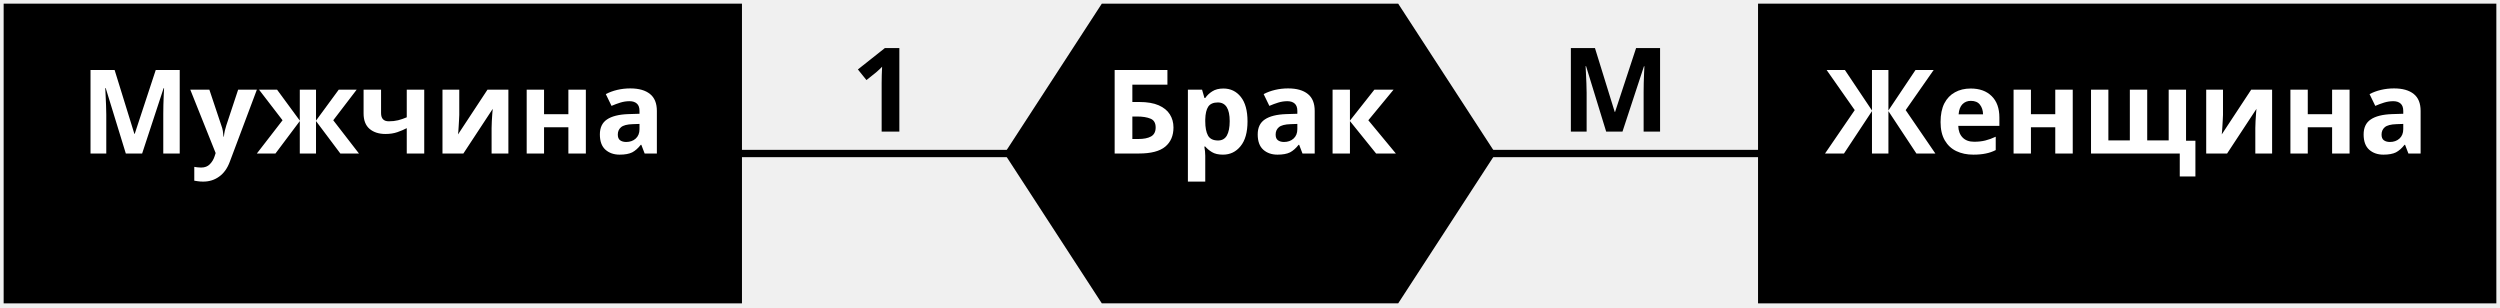
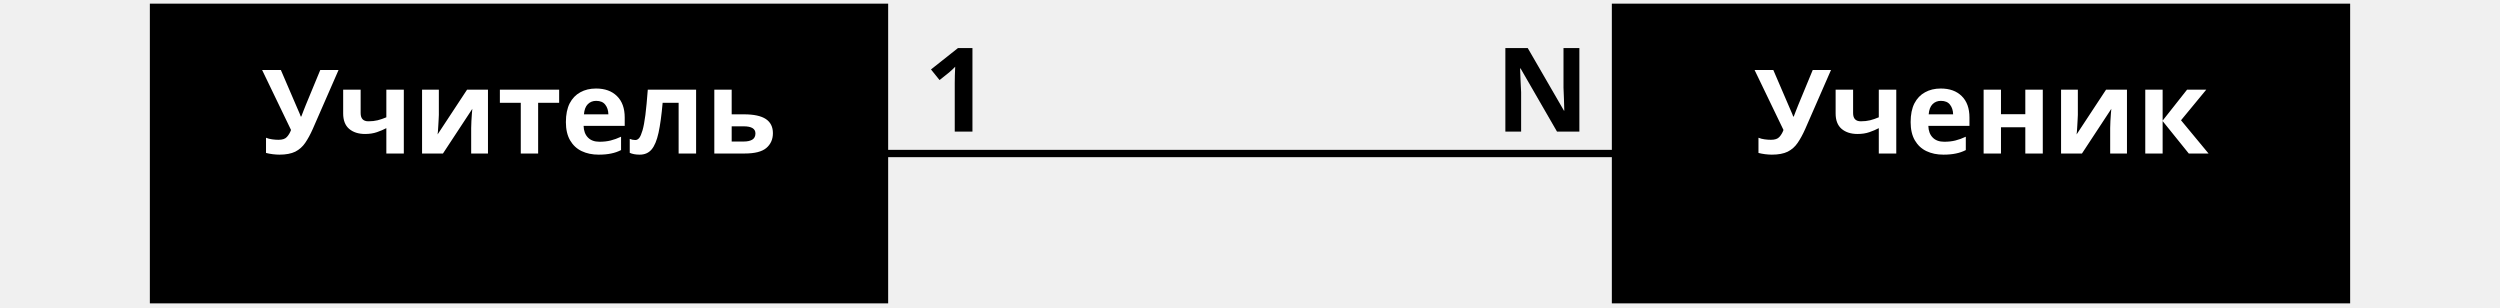
<svg xmlns="http://www.w3.org/2000/svg" xmlns:xlink="http://www.w3.org/1999/xlink" viewBox="-171 -21 342 42" height="42px" width="342px" version="1.1">
  <defs>
    <style>
text {
  font-size: 12pt;
  font-family: sans-serif;
  text-anchor: middle;
}
.line {
  stroke: #000;
}
.label {
  font-weight: bold;
  alignment-baseline: middle;
  fill: #fff;
}
.table {
  stroke: #000;
  fill: #000;
}
.rel {
  font-weight: bold;
  alignment-baseline: alphabetic;
}
</style>
    <path id="table" class="table" d="M -50 -20 L -50 20 L 50 20 L 50 -20 Z" />
-     <path id="rel" class="table" d="M -33 0 L -20 20 L 20 20 L 33 0 L 20 -20 L -20 -20 Z" />
  </defs>
  <g>
-     <path class="line" d="M -100 0 L 100 0" />
-     <g transform="translate(-120, 0)">
+     <path class="line" d="M -50 0 L 50 0" />
+     <g transform="translate(-100, 0)">
      <use xlink:href="#table" />
-       <text class="label">Мужчина</text>
+       <text class="label">Учитель</text>
    </g>
-     <use xlink:href="#rel" />
-     <text class="label">Брак</text>
-     <g transform="translate(120, 0)">
+     <g transform="translate(100, 0)">
      <use xlink:href="#table" />
-       <text class="label">Женщина</text>
+       <text class="label">Ученик</text>
    </g>
-     <text class="rel" x="-50" y="-3">1</text>
-     <text class="rel" x="50" y="-3">M</text>
+     <text class="rel" x="-40" y="-3">1</text>
+     <text class="rel" x="40" y="-3">N</text>
  </g>
</svg>
